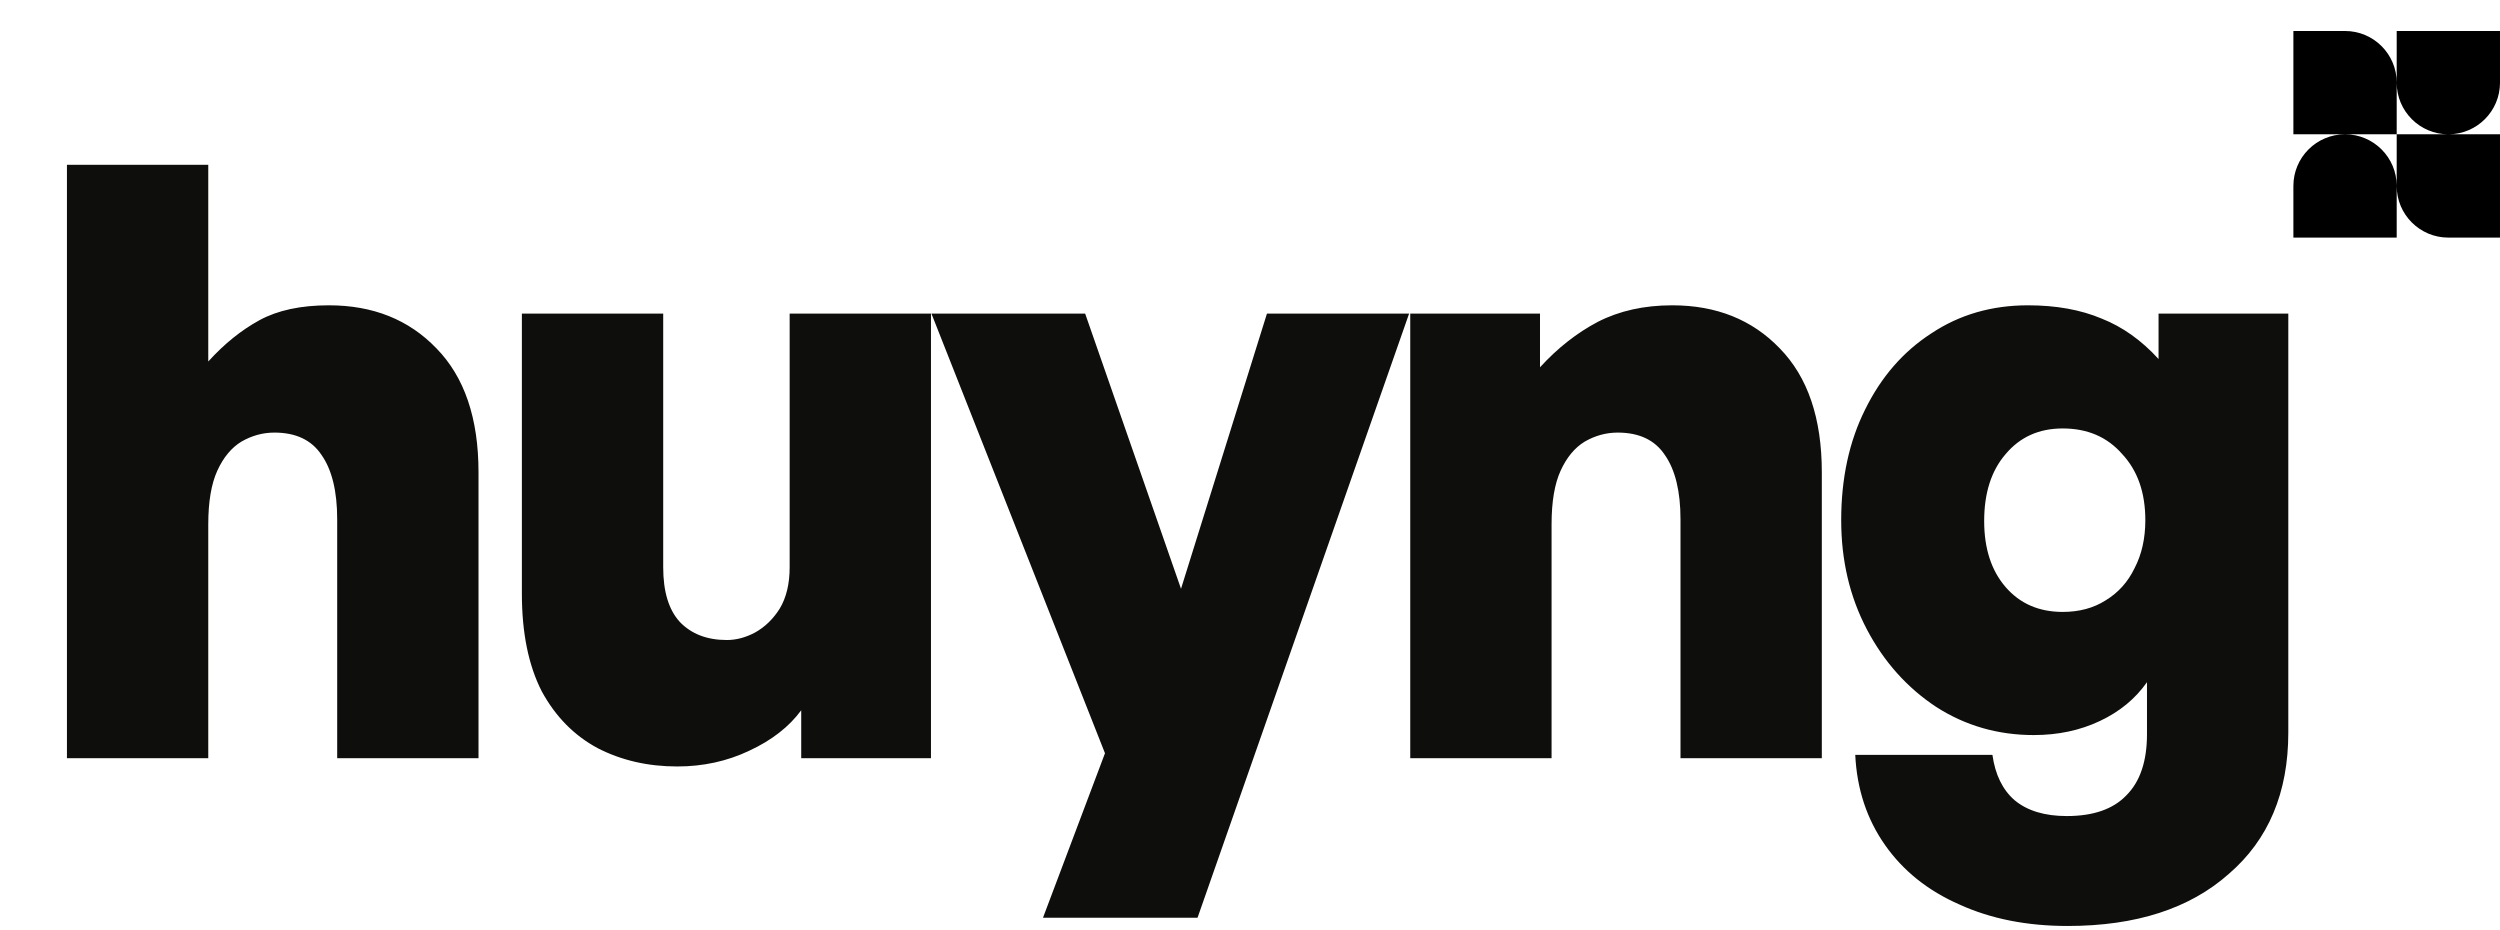
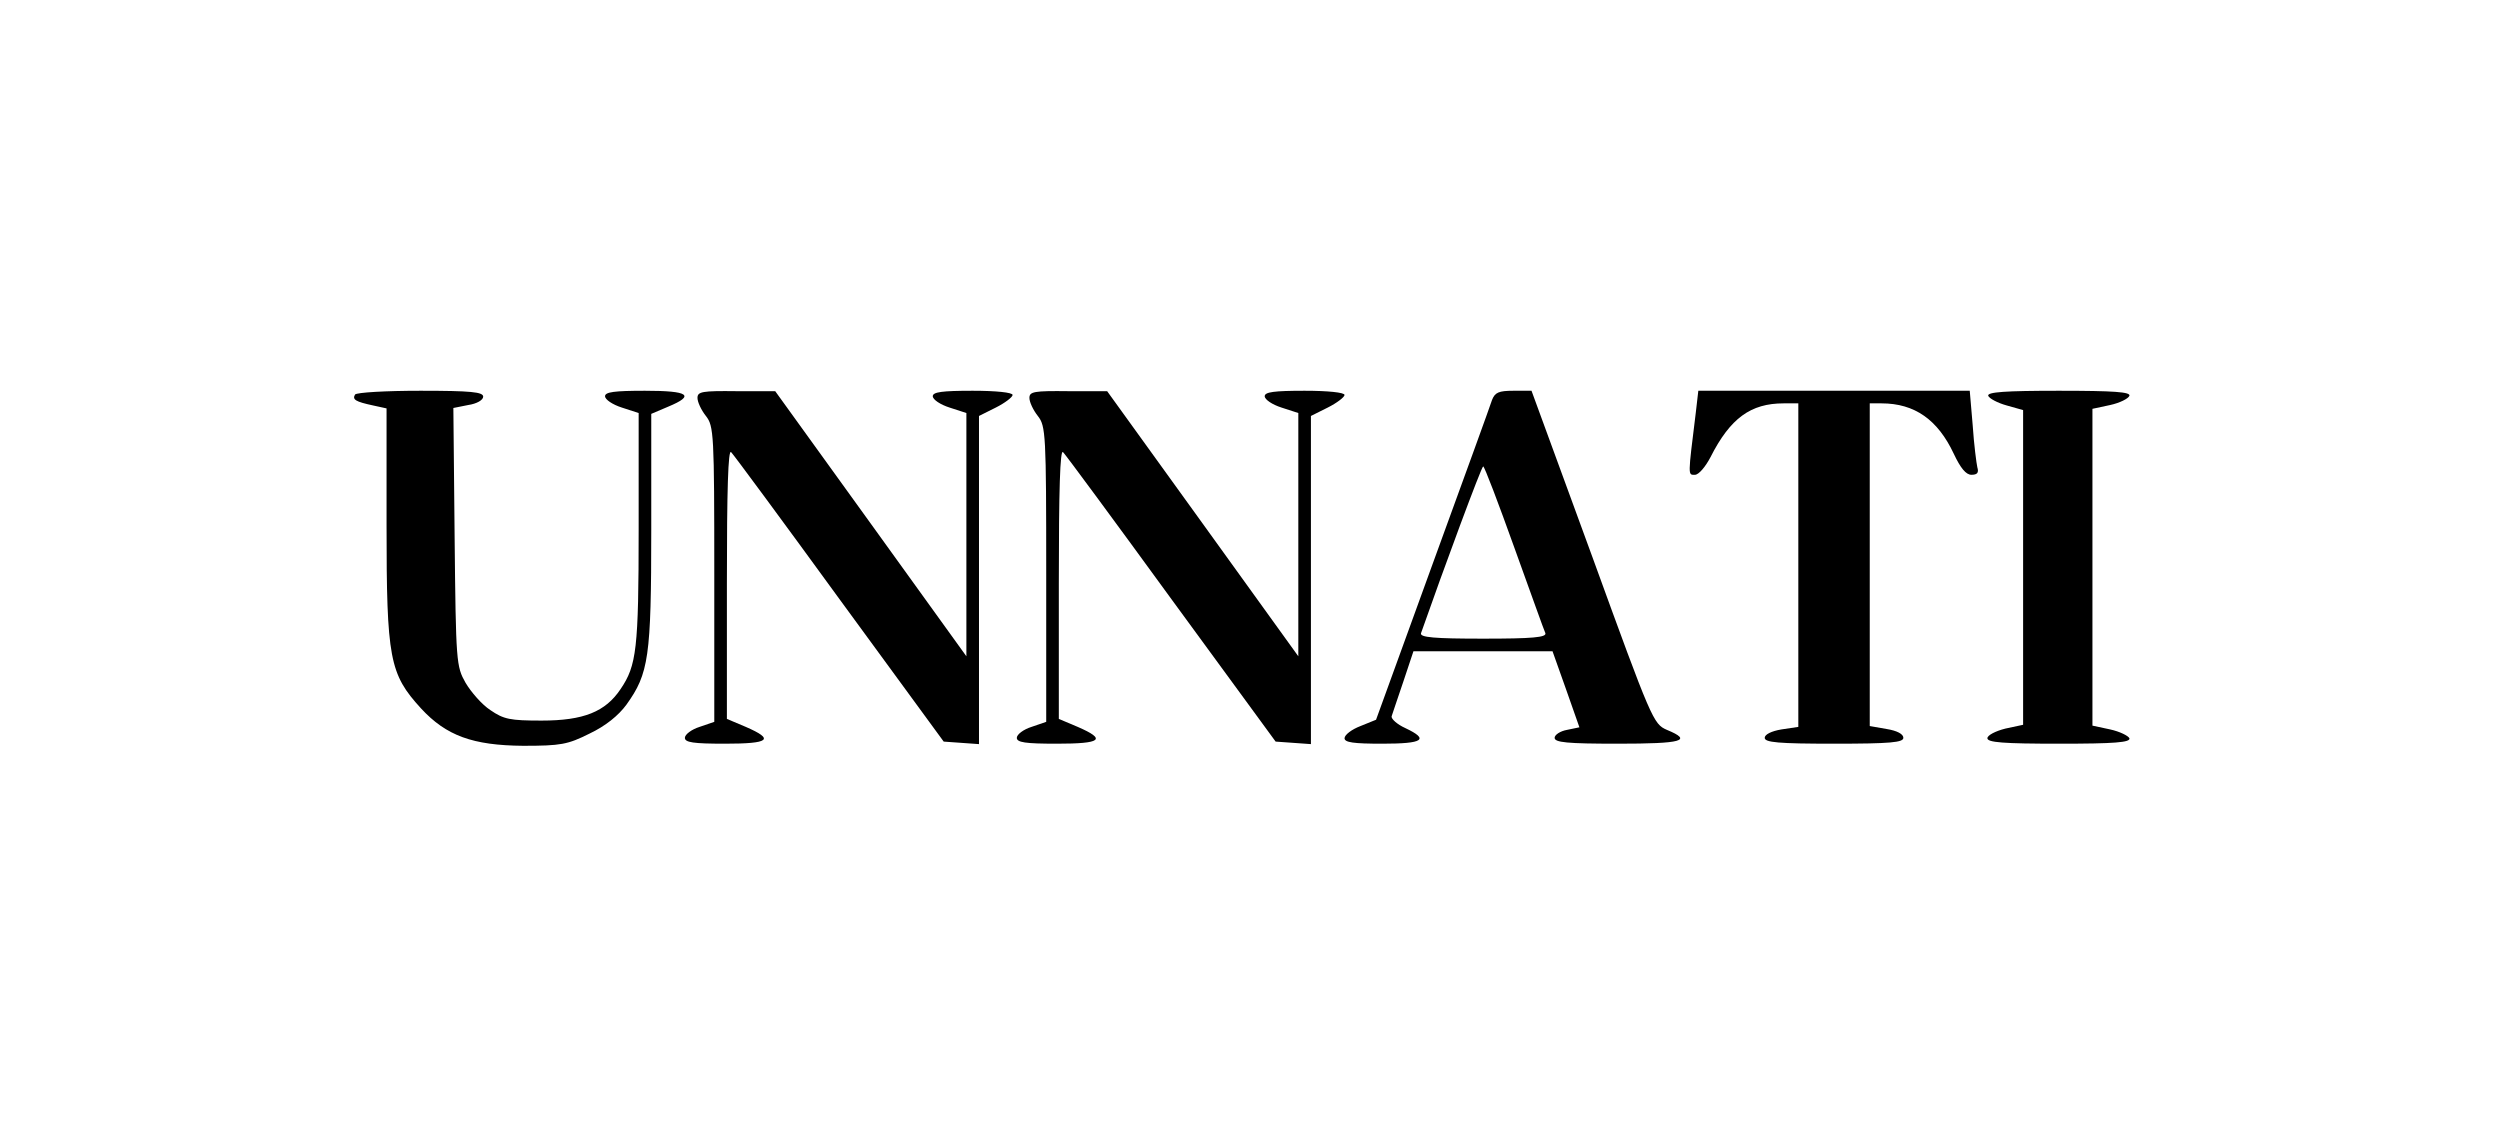
- <svg xmlns="http://www.w3.org/2000/svg" width="121" height="45" viewBox="0 0 121 45" fill="none">
-   <path d="M10.08 25.377V36.697H3.24V7.977H10.08V17.497C10.853 16.644 11.68 15.977 12.56 15.497C13.44 15.017 14.56 14.777 15.92 14.777C18.053 14.777 19.787 15.471 21.12 16.857C22.48 18.244 23.16 20.244 23.16 22.857V36.697H16.32V25.137C16.32 23.777 16.067 22.737 15.56 22.017C15.08 21.297 14.32 20.937 13.28 20.937C12.72 20.937 12.187 21.084 11.68 21.377C11.2 21.671 10.813 22.137 10.52 22.777C10.227 23.417 10.08 24.284 10.08 25.377ZM38.219 27.457V15.177H45.059V36.697H38.779V34.377C38.192 35.177 37.352 35.831 36.259 36.337C35.192 36.844 34.032 37.097 32.779 37.097C31.365 37.097 30.085 36.804 28.939 36.217C27.792 35.604 26.885 34.684 26.219 33.457C25.579 32.204 25.259 30.631 25.259 28.737V15.177H32.099V27.457C32.099 28.631 32.365 29.511 32.899 30.097C33.459 30.684 34.219 30.977 35.179 30.977C35.632 30.977 36.085 30.857 36.539 30.617C37.019 30.351 37.419 29.964 37.739 29.457C38.059 28.924 38.219 28.257 38.219 27.457ZM68.201 15.177L57.961 44.417H50.481L53.481 36.457L45.081 15.177H52.521L57.161 28.497L61.321 15.177H68.201ZM75.096 25.377V36.697H68.256V15.177H74.536V17.777C75.389 16.844 76.322 16.111 77.336 15.577C78.376 15.044 79.576 14.777 80.936 14.777C83.069 14.777 84.802 15.471 86.136 16.857C87.496 18.244 88.176 20.244 88.176 22.857V36.697H81.336V25.137C81.336 23.777 81.082 22.737 80.576 22.017C80.096 21.297 79.336 20.937 78.296 20.937C77.736 20.937 77.202 21.084 76.696 21.377C76.216 21.671 75.829 22.137 75.536 22.777C75.242 23.417 75.096 24.284 75.096 25.377ZM100.074 44.817C98.101 44.817 96.354 44.471 94.834 43.777C93.314 43.111 92.114 42.151 91.234 40.897C90.354 39.644 89.874 38.191 89.794 36.537H96.434C96.568 37.497 96.928 38.231 97.514 38.737C98.128 39.244 98.968 39.497 100.034 39.497C101.314 39.497 102.274 39.164 102.914 38.497C103.581 37.831 103.914 36.844 103.914 35.537V33.017C103.354 33.817 102.594 34.444 101.634 34.897C100.674 35.351 99.608 35.577 98.434 35.577C96.701 35.577 95.128 35.124 93.714 34.217C92.301 33.284 91.181 32.031 90.354 30.457C89.528 28.884 89.114 27.124 89.114 25.177C89.114 23.151 89.501 21.364 90.274 19.817C91.048 18.244 92.114 17.017 93.474 16.137C94.834 15.231 96.394 14.777 98.154 14.777C99.514 14.777 100.701 14.991 101.714 15.417C102.728 15.817 103.648 16.471 104.474 17.377V15.177H110.754V35.457C110.754 38.364 109.794 40.644 107.874 42.297C105.981 43.977 103.381 44.817 100.074 44.817ZM96.034 25.217C96.034 26.551 96.381 27.617 97.074 28.417C97.768 29.217 98.688 29.617 99.834 29.617C100.634 29.617 101.328 29.431 101.914 29.057C102.528 28.684 102.994 28.164 103.314 27.497C103.661 26.831 103.834 26.057 103.834 25.177C103.834 23.844 103.461 22.777 102.714 21.977C101.994 21.151 101.034 20.737 99.834 20.737C98.688 20.737 97.768 21.151 97.074 21.977C96.381 22.777 96.034 23.857 96.034 25.217Z" fill="#0E0E0C" />
-   <path fill-rule="evenodd" clip-rule="evenodd" d="M113.5 1.5H111V6.5H113.5C112.119 6.5 111 7.619 111 9V11.5H116V9C116 10.381 117.119 11.5 118.5 11.5H121V6.5H118.5C119.881 6.5 121 5.381 121 4V1.5H116V4C116 2.619 114.881 1.5 113.5 1.5ZM116 6.5H113.5C114.881 6.5 116 7.619 116 9V6.5ZM116 6.5V4C116 5.381 117.119 6.5 118.5 6.5H116Z" fill="black" />
+ <svg xmlns="http://www.w3.org/2000/svg" version="1.0" width="595pt" height="270pt" viewBox="0 0 595 270" preserveAspectRatio="xMidYMid meet">
+   <g transform="translate(0,270) scale(0.1,-0.1)" fill="#000000" stroke="none">
+     <path d="M845 1761 c-7 -12 1 -17 43 -26 l32 -7 0 -278 c0 -318 7 -354 82 -436 60 -65 123 -88 243 -89 90 0 106 3 158 29 38 18 69 43 88 69 53 74 59 113 59 416 l0 276 40 17 c65 27 50 38 -55 38 -73 0 -95 -3 -95 -13 0 -8 18 -20 40 -27 l40 -13 0 -276 c0 -286 -5 -325 -43 -381 -36 -54 -88 -75 -188 -75 -75 0 -90 3 -122 25 -20 13 -46 43 -59 65 -22 39 -23 48 -26 347 l-3 307 35 7 c21 3 36 12 36 20 0 11 -29 14 -149 14 -83 0 -152 -4 -156 -9z" />
+     <path d="M1660 1753 c0 -10 9 -29 20 -43 19 -24 20 -43 20 -377 l0 -351 -35 -12 c-19 -6 -35 -18 -35 -26 0 -11 20 -14 95 -14 107 0 119 10 50 40 l-45 19 0 323 c0 224 3 319 10 312 6 -6 122 -163 258 -350 l248 -339 42 -3 42 -3 0 390 0 391 40 20 c22 11 40 25 40 30 0 6 -40 10 -95 10 -73 0 -95 -3 -95 -13 0 -8 18 -20 40 -27 l40 -13 0 -290 0 -289 -227 315 -228 316 -92 0 c-82 1 -93 -1 -93 -16z" />
+     <path d="M2450 1753 c0 -10 9 -29 20 -43 19 -24 20 -43 20 -377 l0 -351 -35 -12 c-19 -6 -35 -18 -35 -26 0 -11 20 -14 95 -14 107 0 119 10 50 40 l-45 19 0 323 c0 224 3 319 10 312 6 -6 122 -163 258 -350 l248 -339 42 -3 42 -3 0 390 0 391 40 20 c22 11 40 25 40 30 0 6 -40 10 -95 10 -73 0 -95 -3 -95 -13 0 -8 18 -20 40 -27 l40 -13 0 -290 0 -289 -227 315 -228 316 -92 0 c-82 1 -93 -1 -93 -16z" />
+     <path d="M3551 1748 c-4 -13 -68 -189 -142 -392 l-134 -369 -37 -15 c-21 -8 -38 -21 -38 -29 0 -10 21 -13 90 -13 98 0 112 10 55 37 -20 9 -34 22 -33 28 2 5 14 43 28 83 l24 72 165 0 166 0 32 -90 32 -91 -29 -6 c-17 -3 -30 -12 -30 -19 0 -11 29 -14 150 -14 154 0 180 7 117 33 -32 14 -36 23 -177 411 l-145 396 -43 0 c-35 0 -44 -4 -51 -22z m53 -351 c38 -105 71 -198 74 -204 3 -10 -31 -13 -148 -13 -117 0 -151 3 -148 13 54 154 144 397 148 397 3 0 36 -87 74 -193z" />
+     <path d="M4036 1718 c-19 -154 -19 -148 -2 -148 9 0 25 19 37 42 47 93 96 128 174 128 l35 0 0 -385 0 -385 -40 -6 c-24 -4 -40 -12 -40 -20 0 -11 32 -14 165 -14 135 0 165 3 165 14 0 9 -15 17 -40 21 l-40 7 0 384 0 384 28 0 c79 0 134 -39 172 -120 16 -34 29 -50 42 -50 14 0 18 5 14 18 -2 9 -8 54 -11 100 l-7 82 -323 0 -323 0 -6 -52z" />
+     <path d="M4732 1758 c2 -6 22 -17 44 -23 l39 -11 0 -374 0 -375 -42 -9 c-24 -6 -43 -16 -43 -23 0 -10 37 -13 171 -13 132 0 170 3 167 13 -3 6 -23 16 -46 21 l-42 9 0 377 0 377 42 9 c23 5 43 15 46 22 3 9 -35 12 -168 12 -127 0 -171 -3 -168 -12z" />
+   </g>
</svg>
